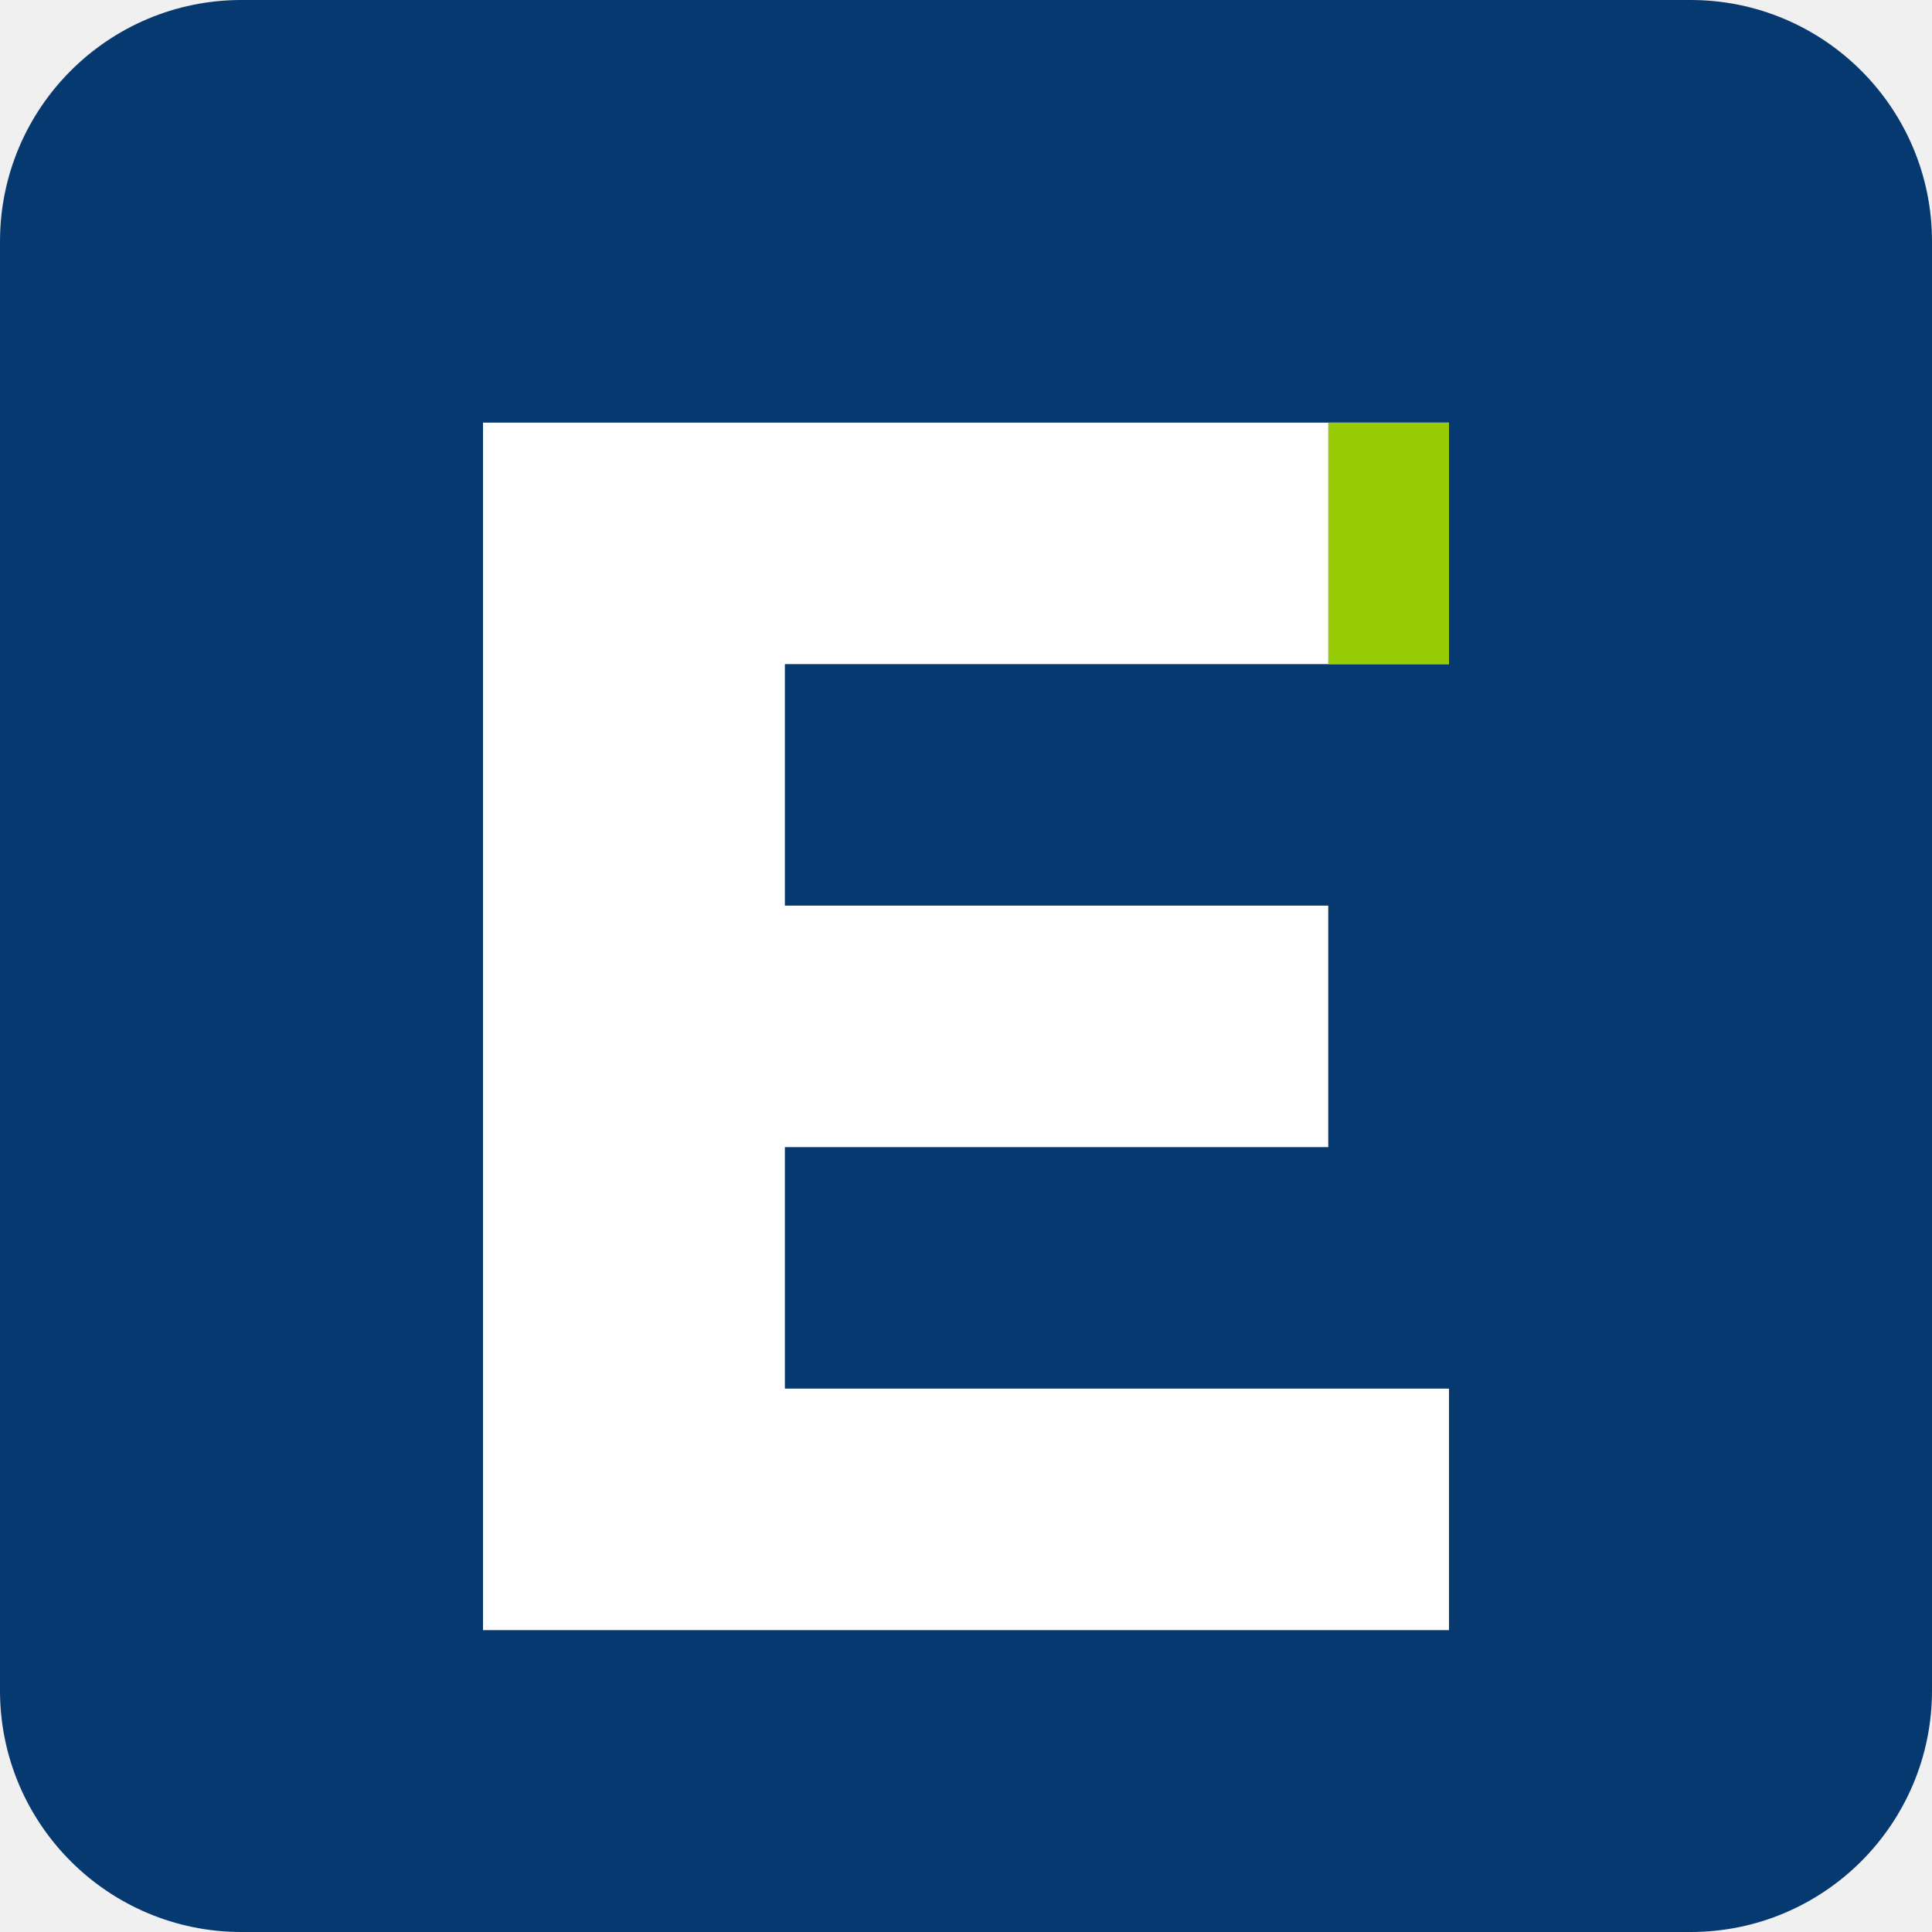
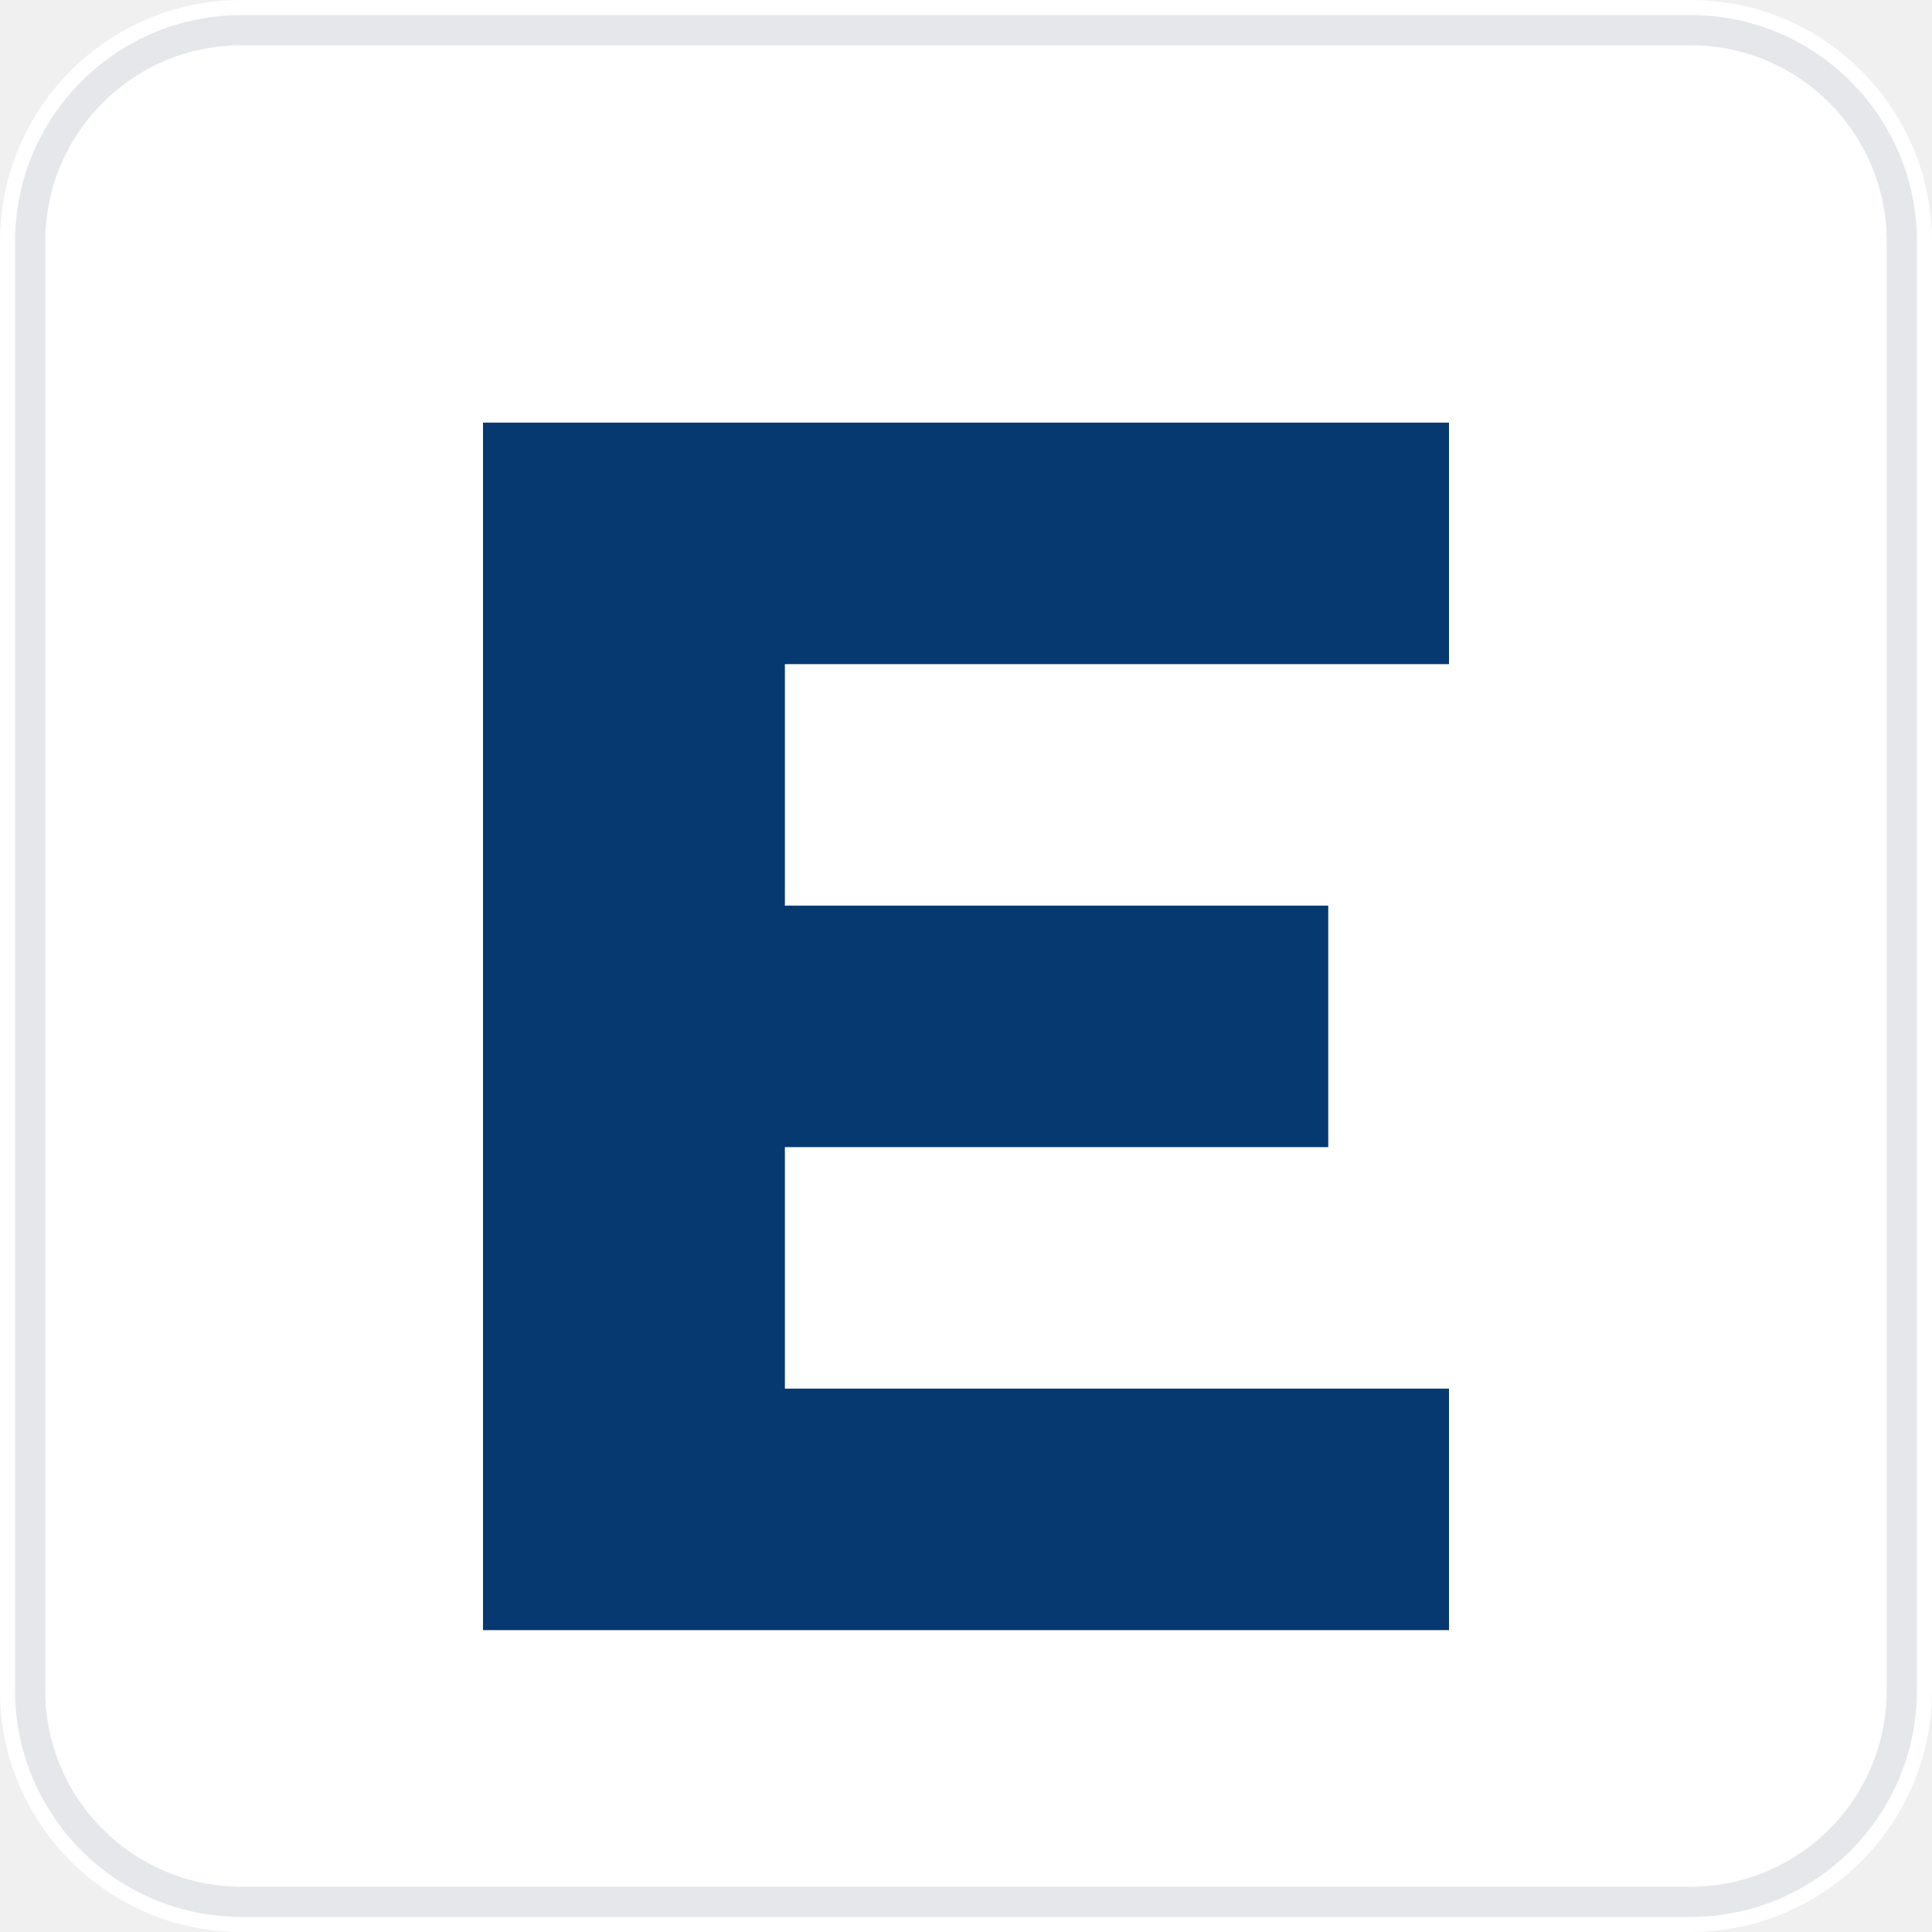
<svg xmlns="http://www.w3.org/2000/svg" viewBox="0 0 64 64">
-   <rect width="64" height="64" rx="8" fill="#063970" />
-   <path d="M16 14h32v8H26v8h18v8H26v8h22v8H16V14z" fill="#FFFFFF" />
-   <rect x="44" y="14" width="4" height="8" fill="#97CC06" />
+   <rect width="64" height="64" rx="8" fill="#FFFFFF" />
+   <rect x="1" y="1" width="62" height="62" rx="7" fill="none" stroke="#E5E7EB" stroke-width="1" />
+   <path d="M16 14h32v8H26v8h18v8H26v8h22v8H16V14z" fill="#063970" />
</svg>
